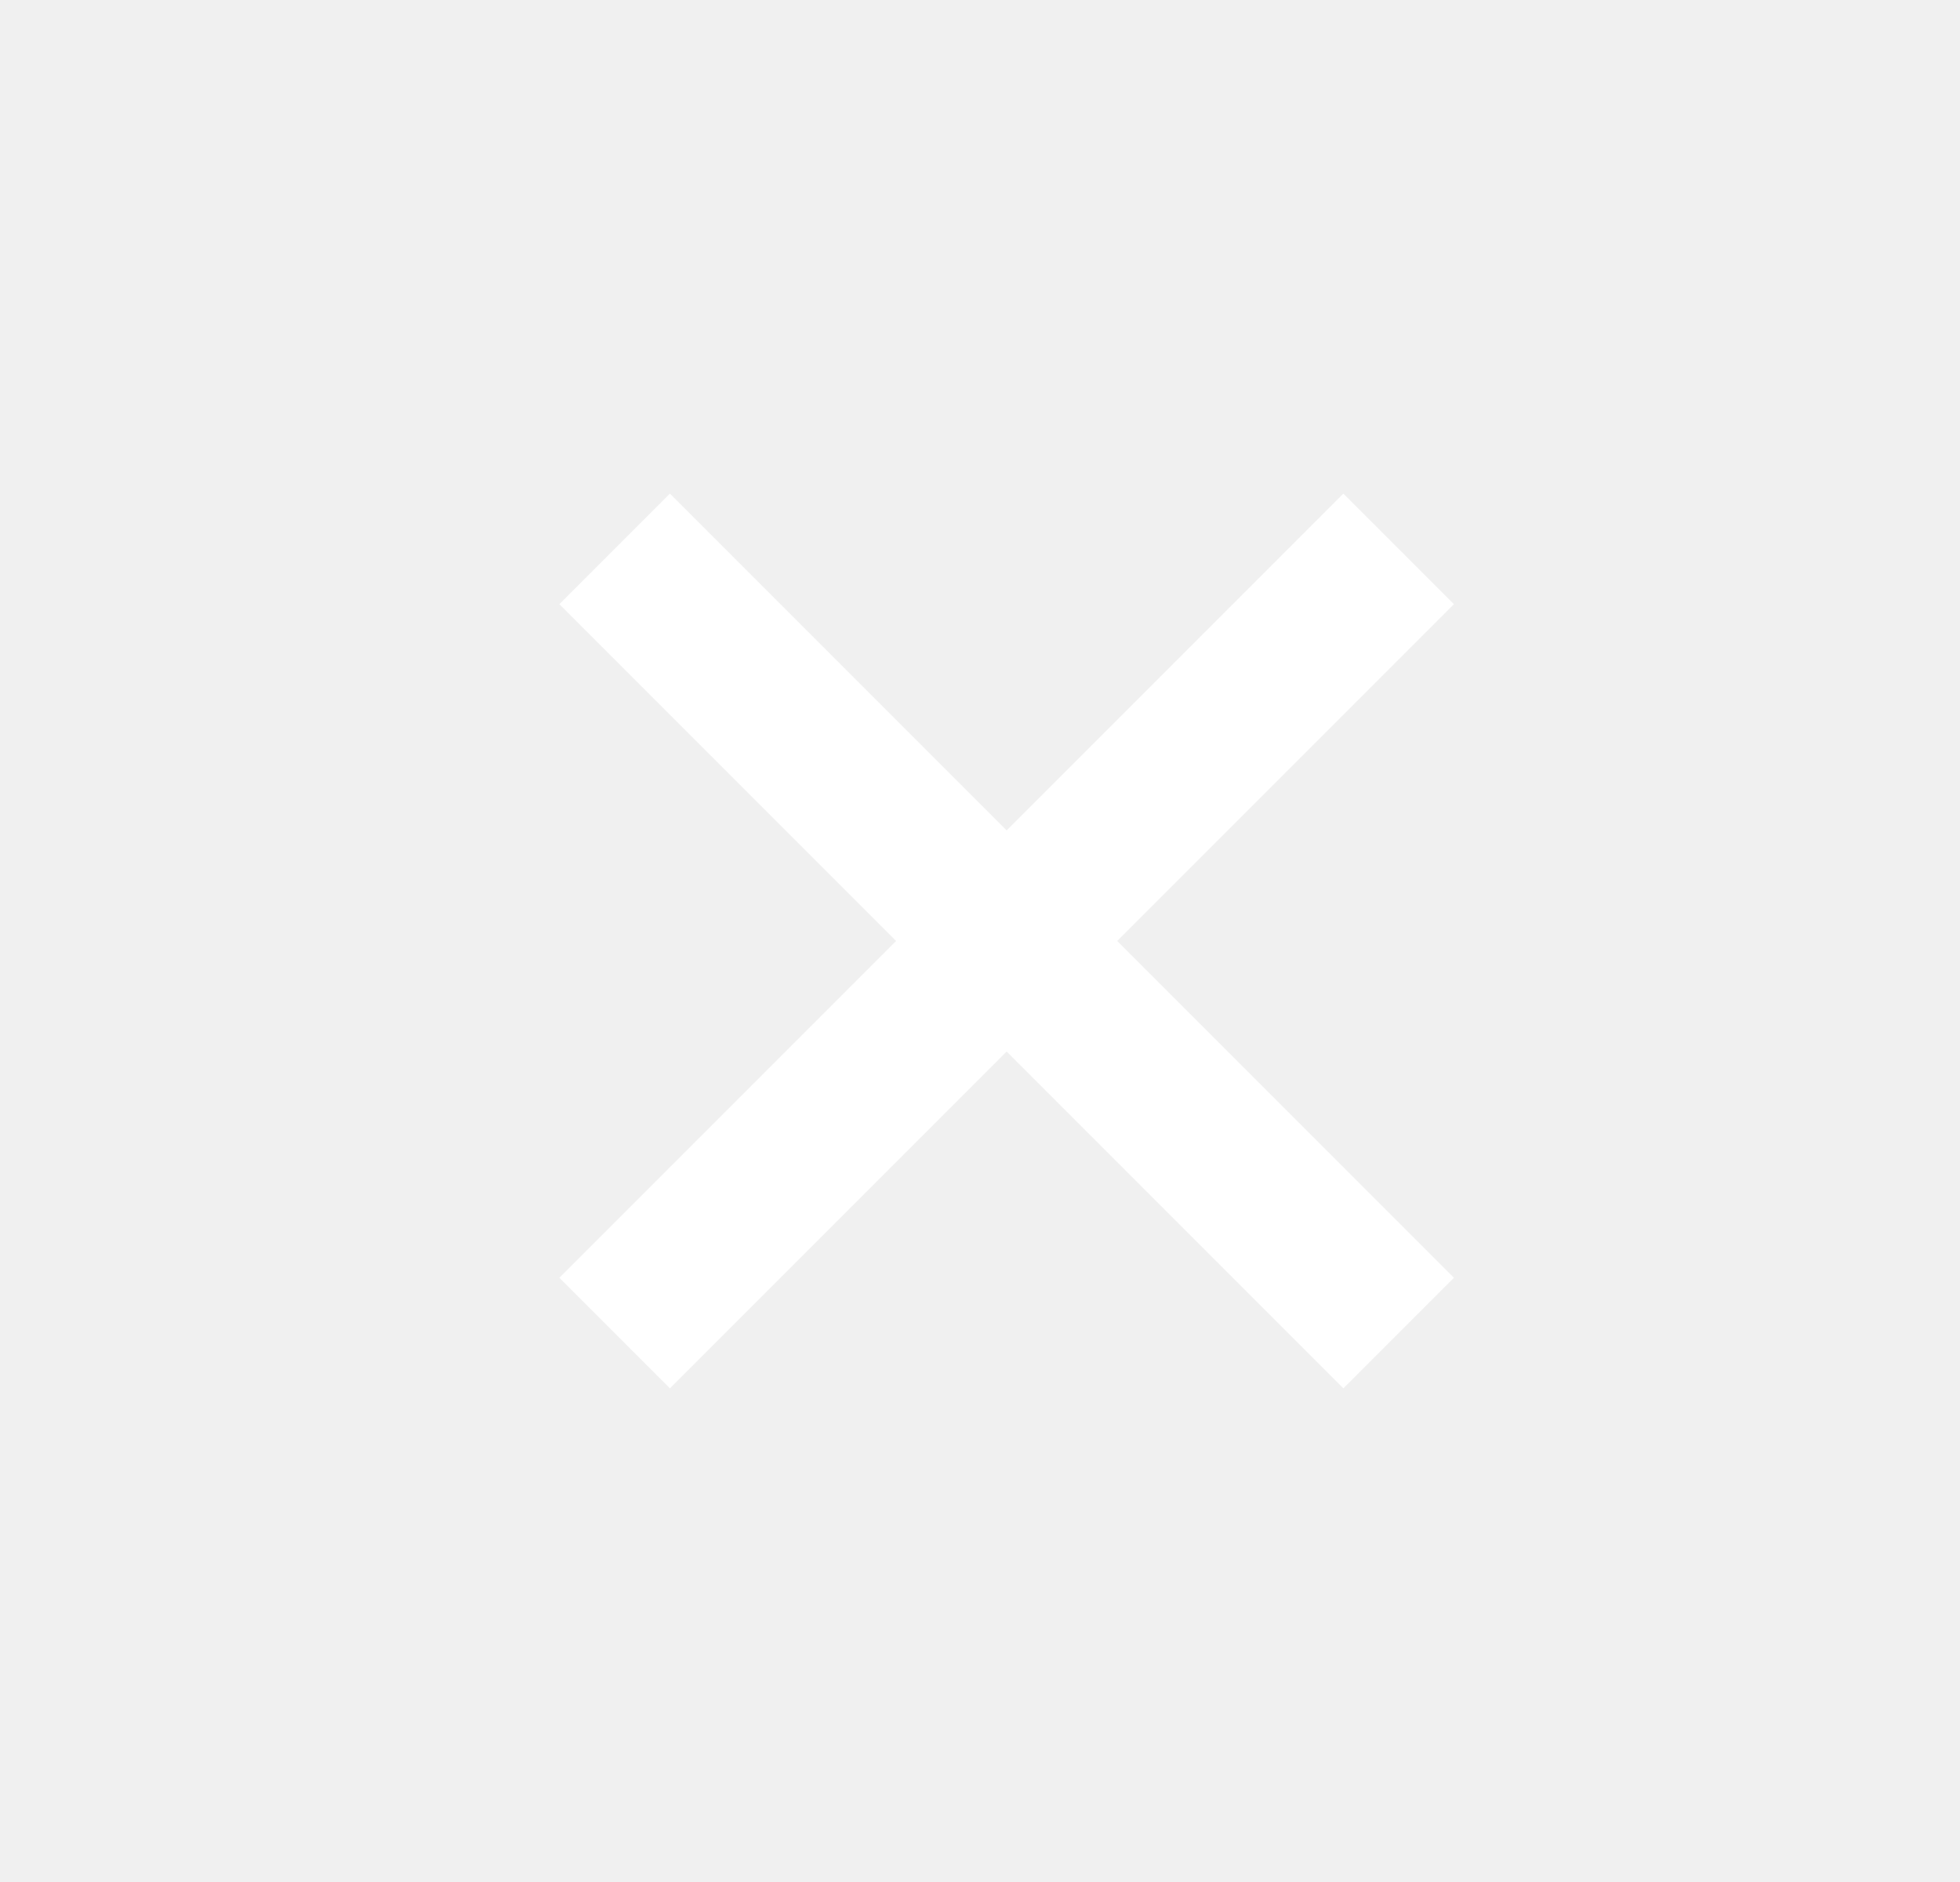
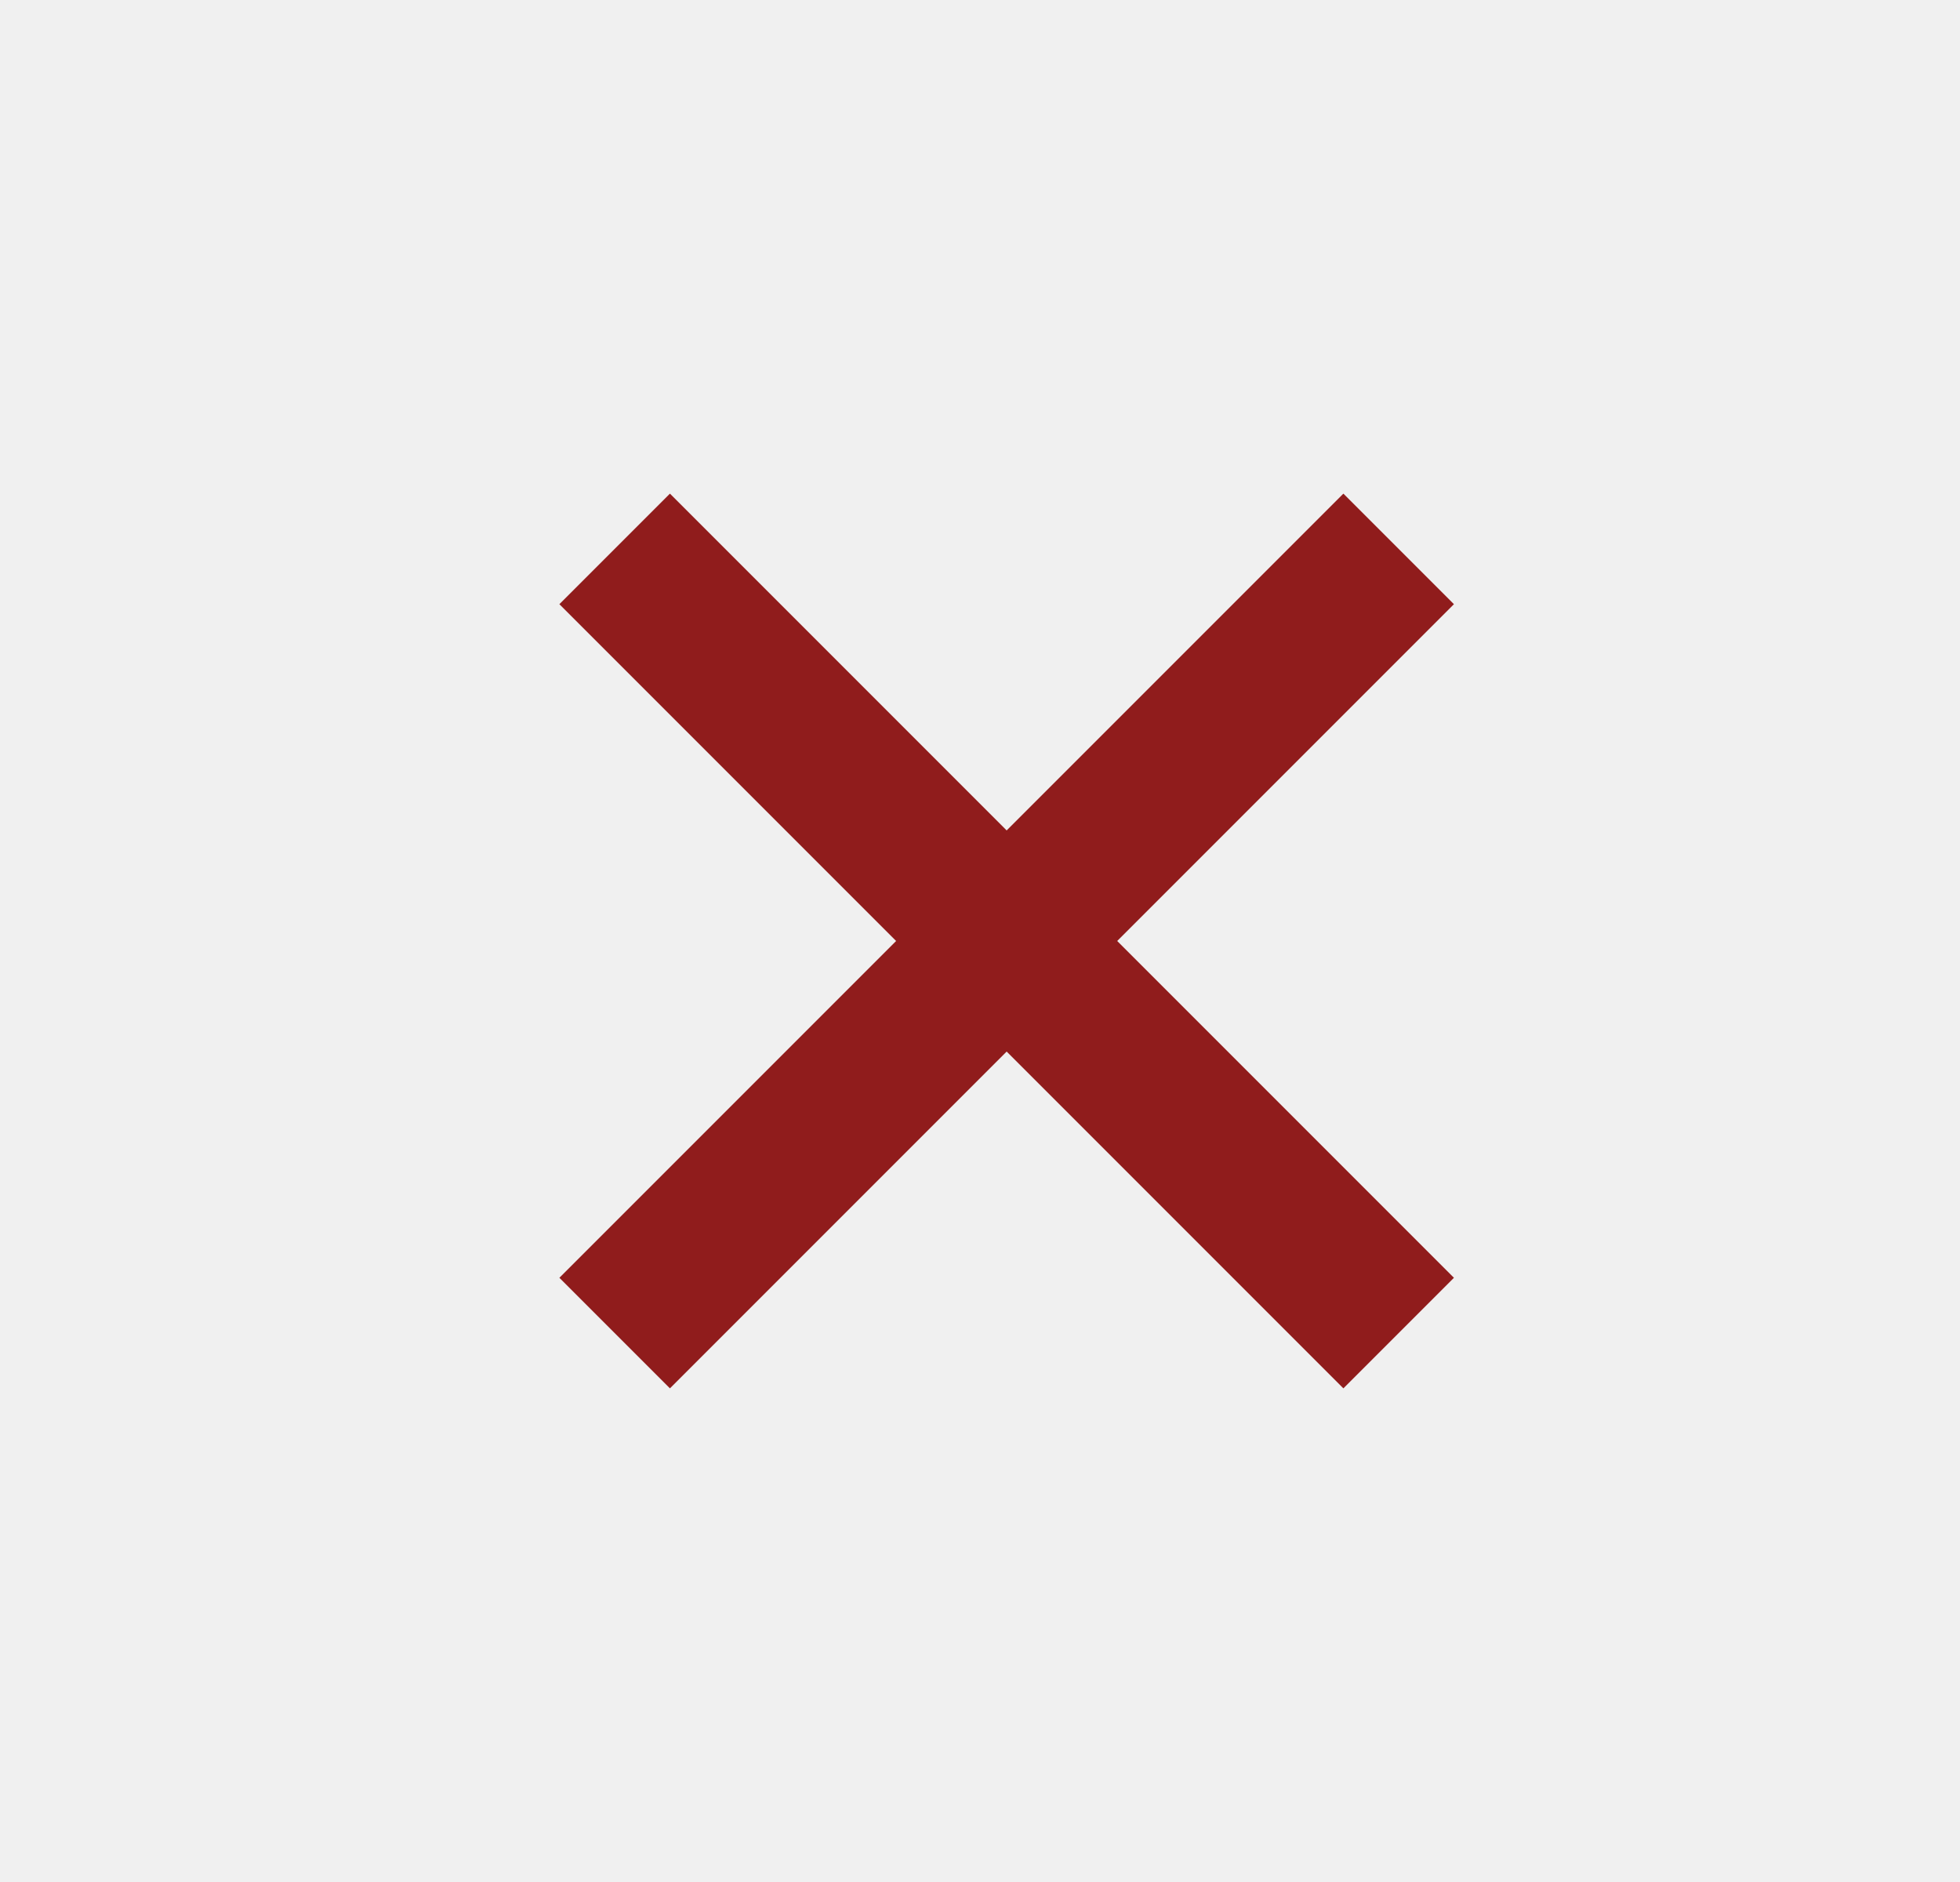
<svg xmlns="http://www.w3.org/2000/svg" width="25" height="24" viewBox="0 0 25 24" fill="none">
-   <path d="M18.545 7.705L17.135 6.295L12.84 10.59L8.545 6.295L7.135 7.705L11.43 12L7.135 16.295L8.545 17.705L12.84 13.41L17.135 17.705L18.545 16.295L14.25 12L18.545 7.705Z" fill="white" />
+   <path d="M18.545 7.705L17.135 6.295L12.84 10.59L8.545 6.295L7.135 7.705L11.43 12L7.135 16.295L8.545 17.705L12.84 13.41L17.135 17.705L18.545 16.295L14.25 12L18.545 7.705Z" fill="#901C1C" />
</svg>
